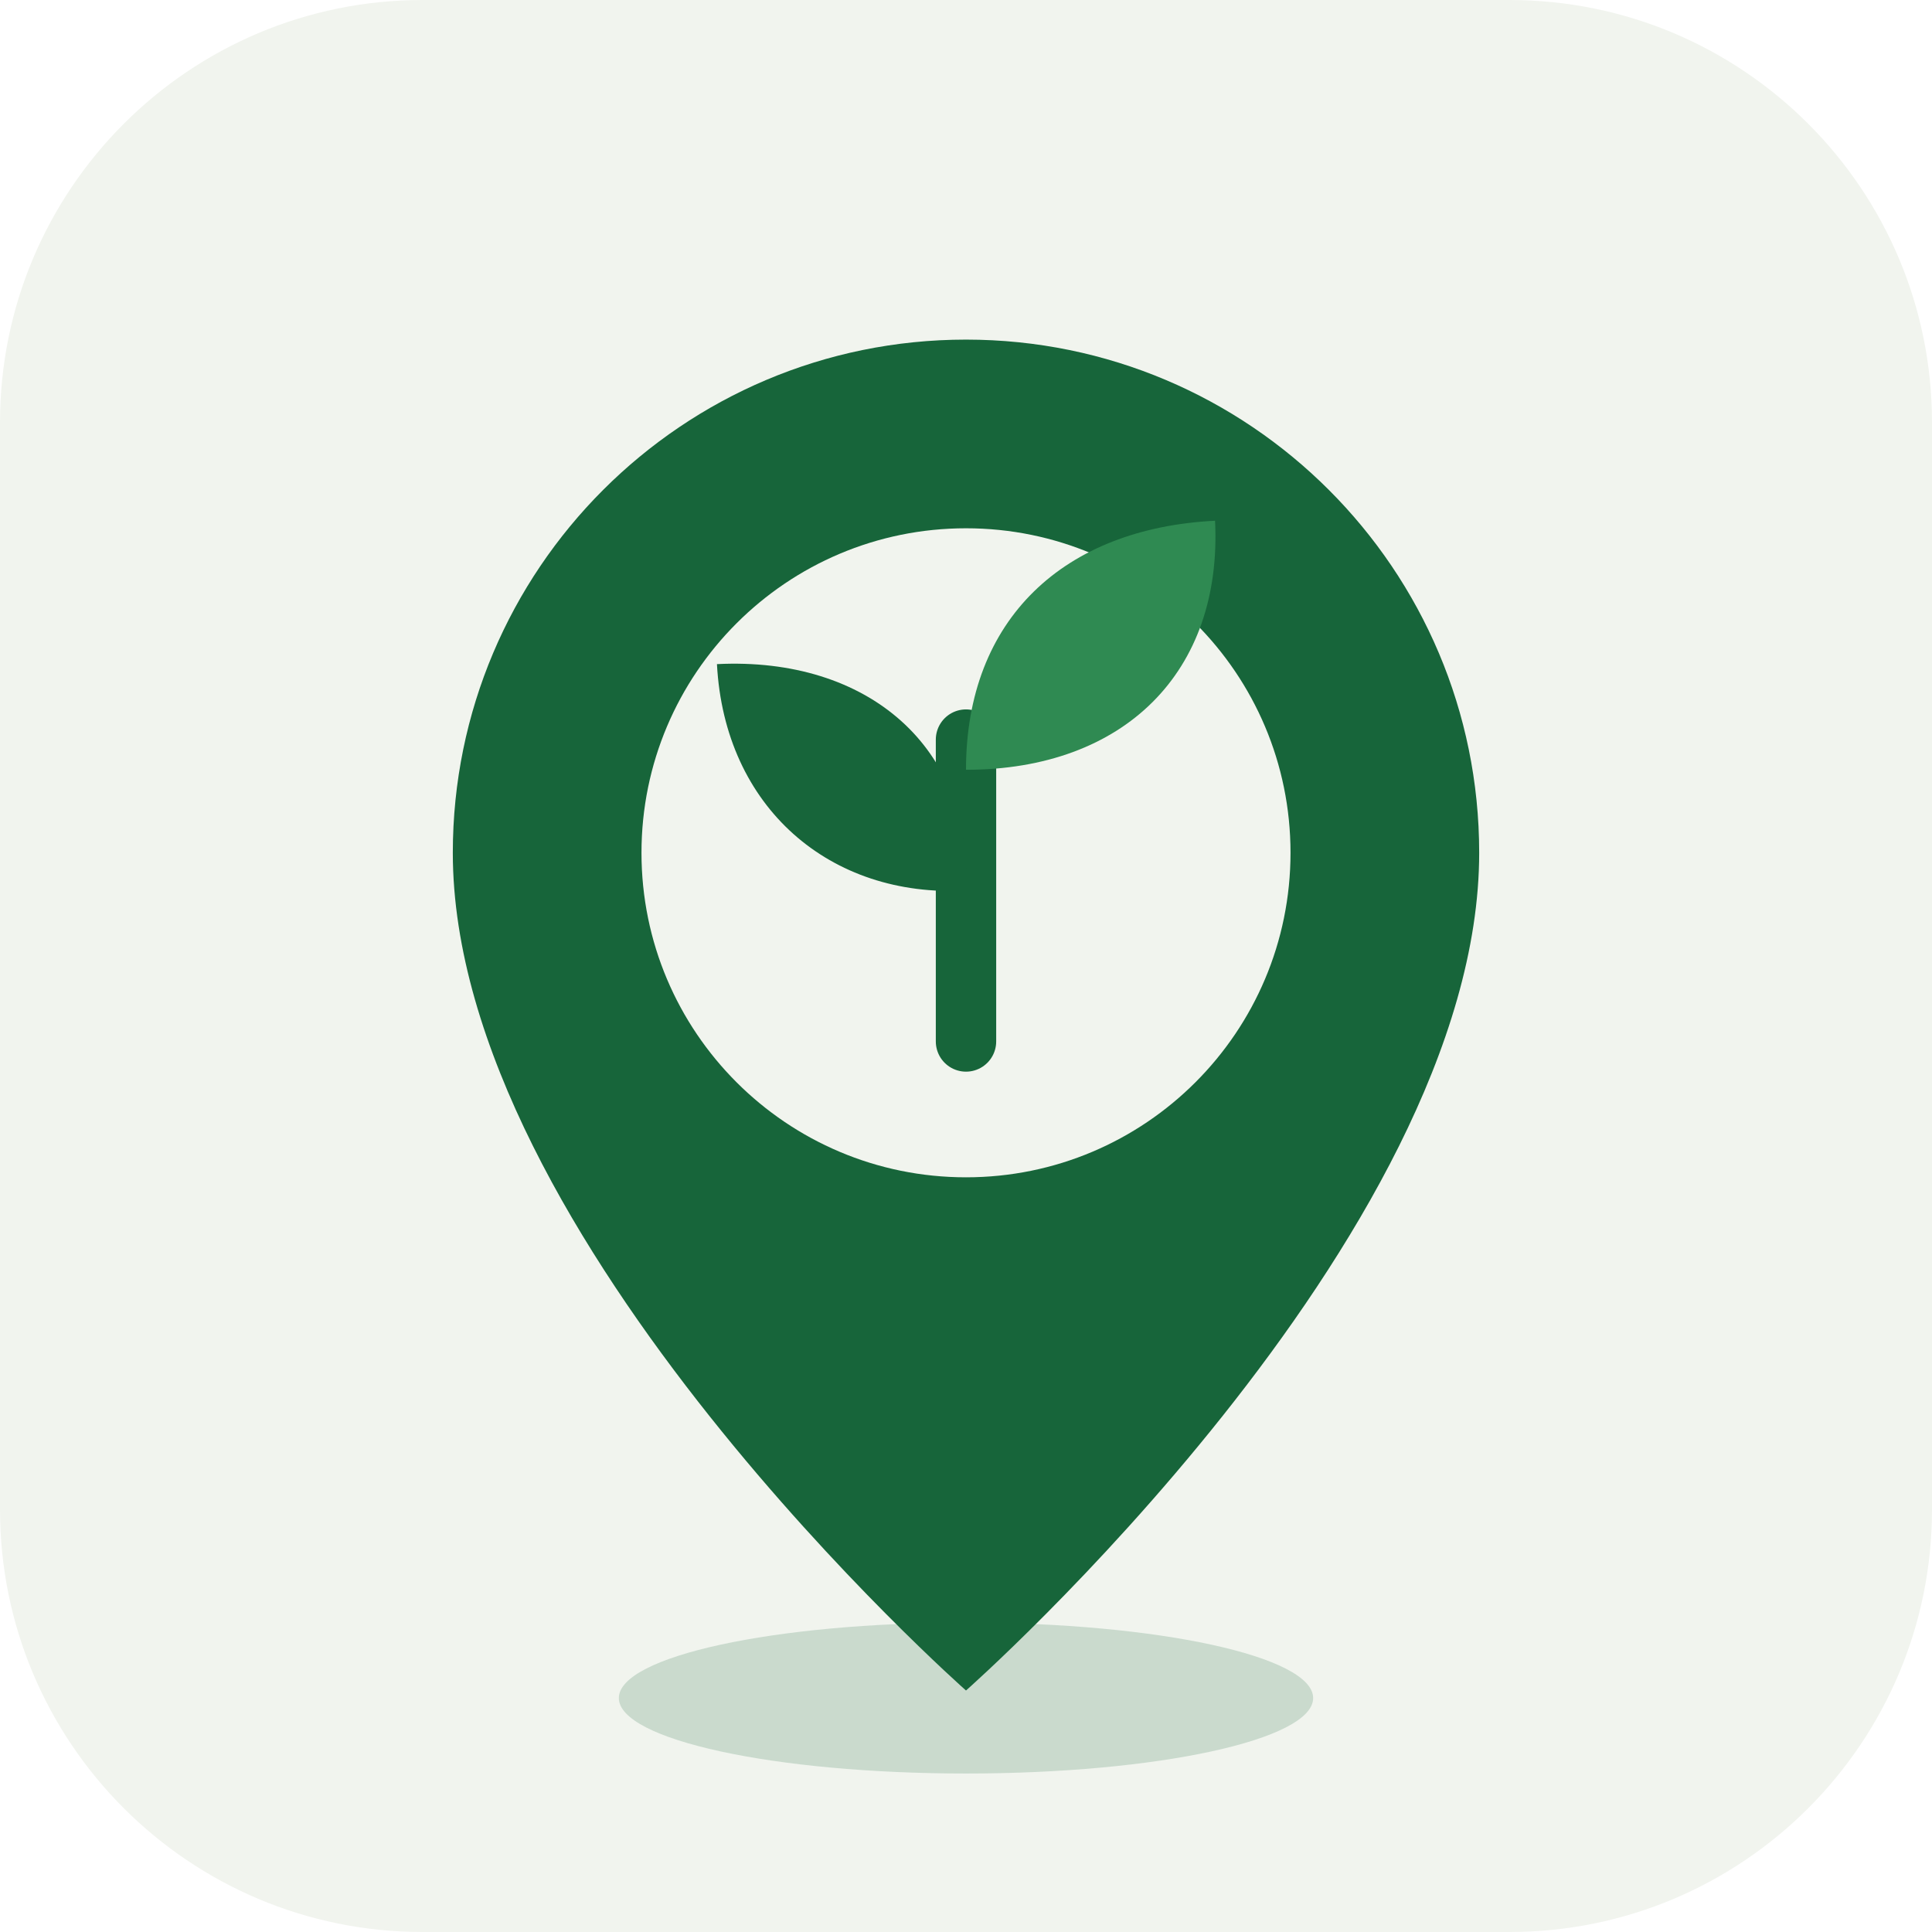
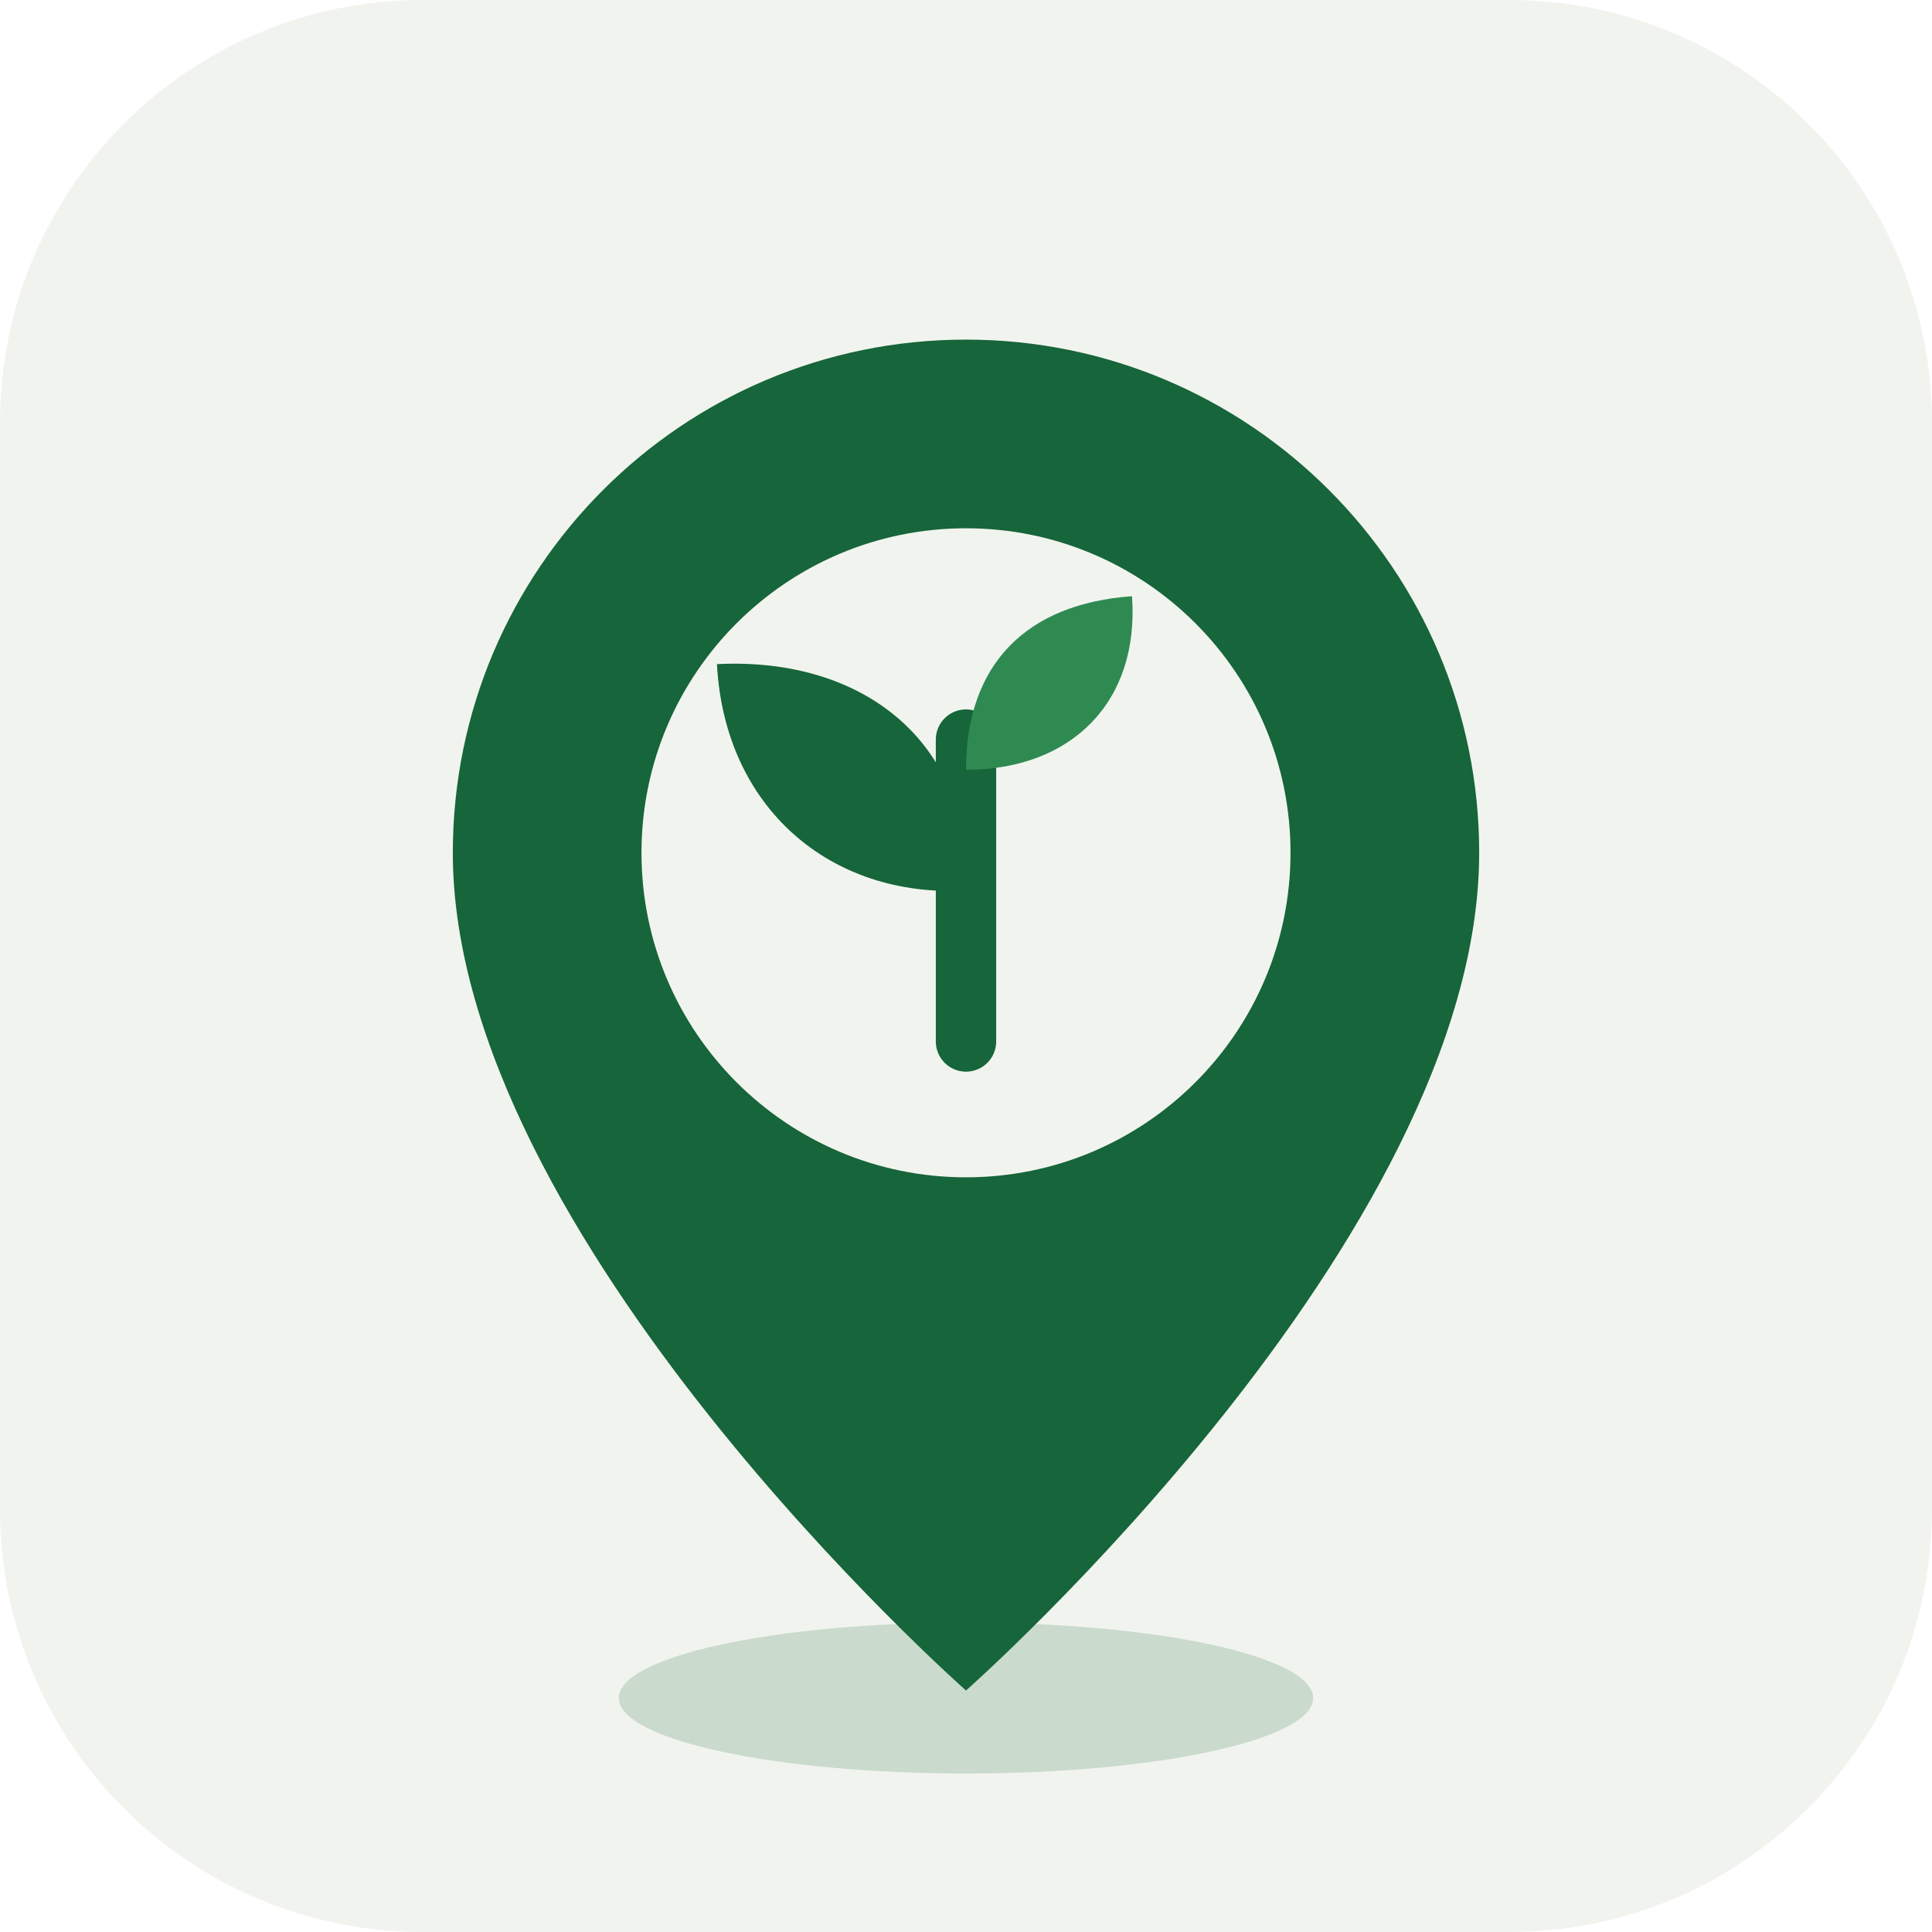
<svg xmlns="http://www.w3.org/2000/svg" viewBox="0 0 512 512" role="img" aria-label="Allotment: a map pin with a seedling">
  <rect width="512" height="512" rx="112" fill="#f1f4ee" />
  <ellipse cx="256" cy="450" rx="92" ry="20" fill="#17653a" opacity="0.18" />
  <path d="M256 448 C256 448 120 328 120 226 A136 136 0 0 1 392 226 C392 328 256 448 256 448 Z" fill="#17653a" />
  <circle cx="256" cy="226" r="86" fill="#f1f4ee" />
  <path d="M256 276 L256 196" stroke="#17653a" stroke-width="16" stroke-linecap="round" fill="none" />
  <path d="M256 236 C220 238 192 214 190 176 C230 174 258 198 256 236 Z" fill="#17653a" />
-   <path d="M256 204 C256 164 282 140 322 138 C324 178 298 204 256 204 Z" fill="#2f8a52" />
+   <path d="M256 204 C256 176 272 160 300 158 C302 186 284 204 256 204 Z" fill="#2f8a52" />
</svg>
